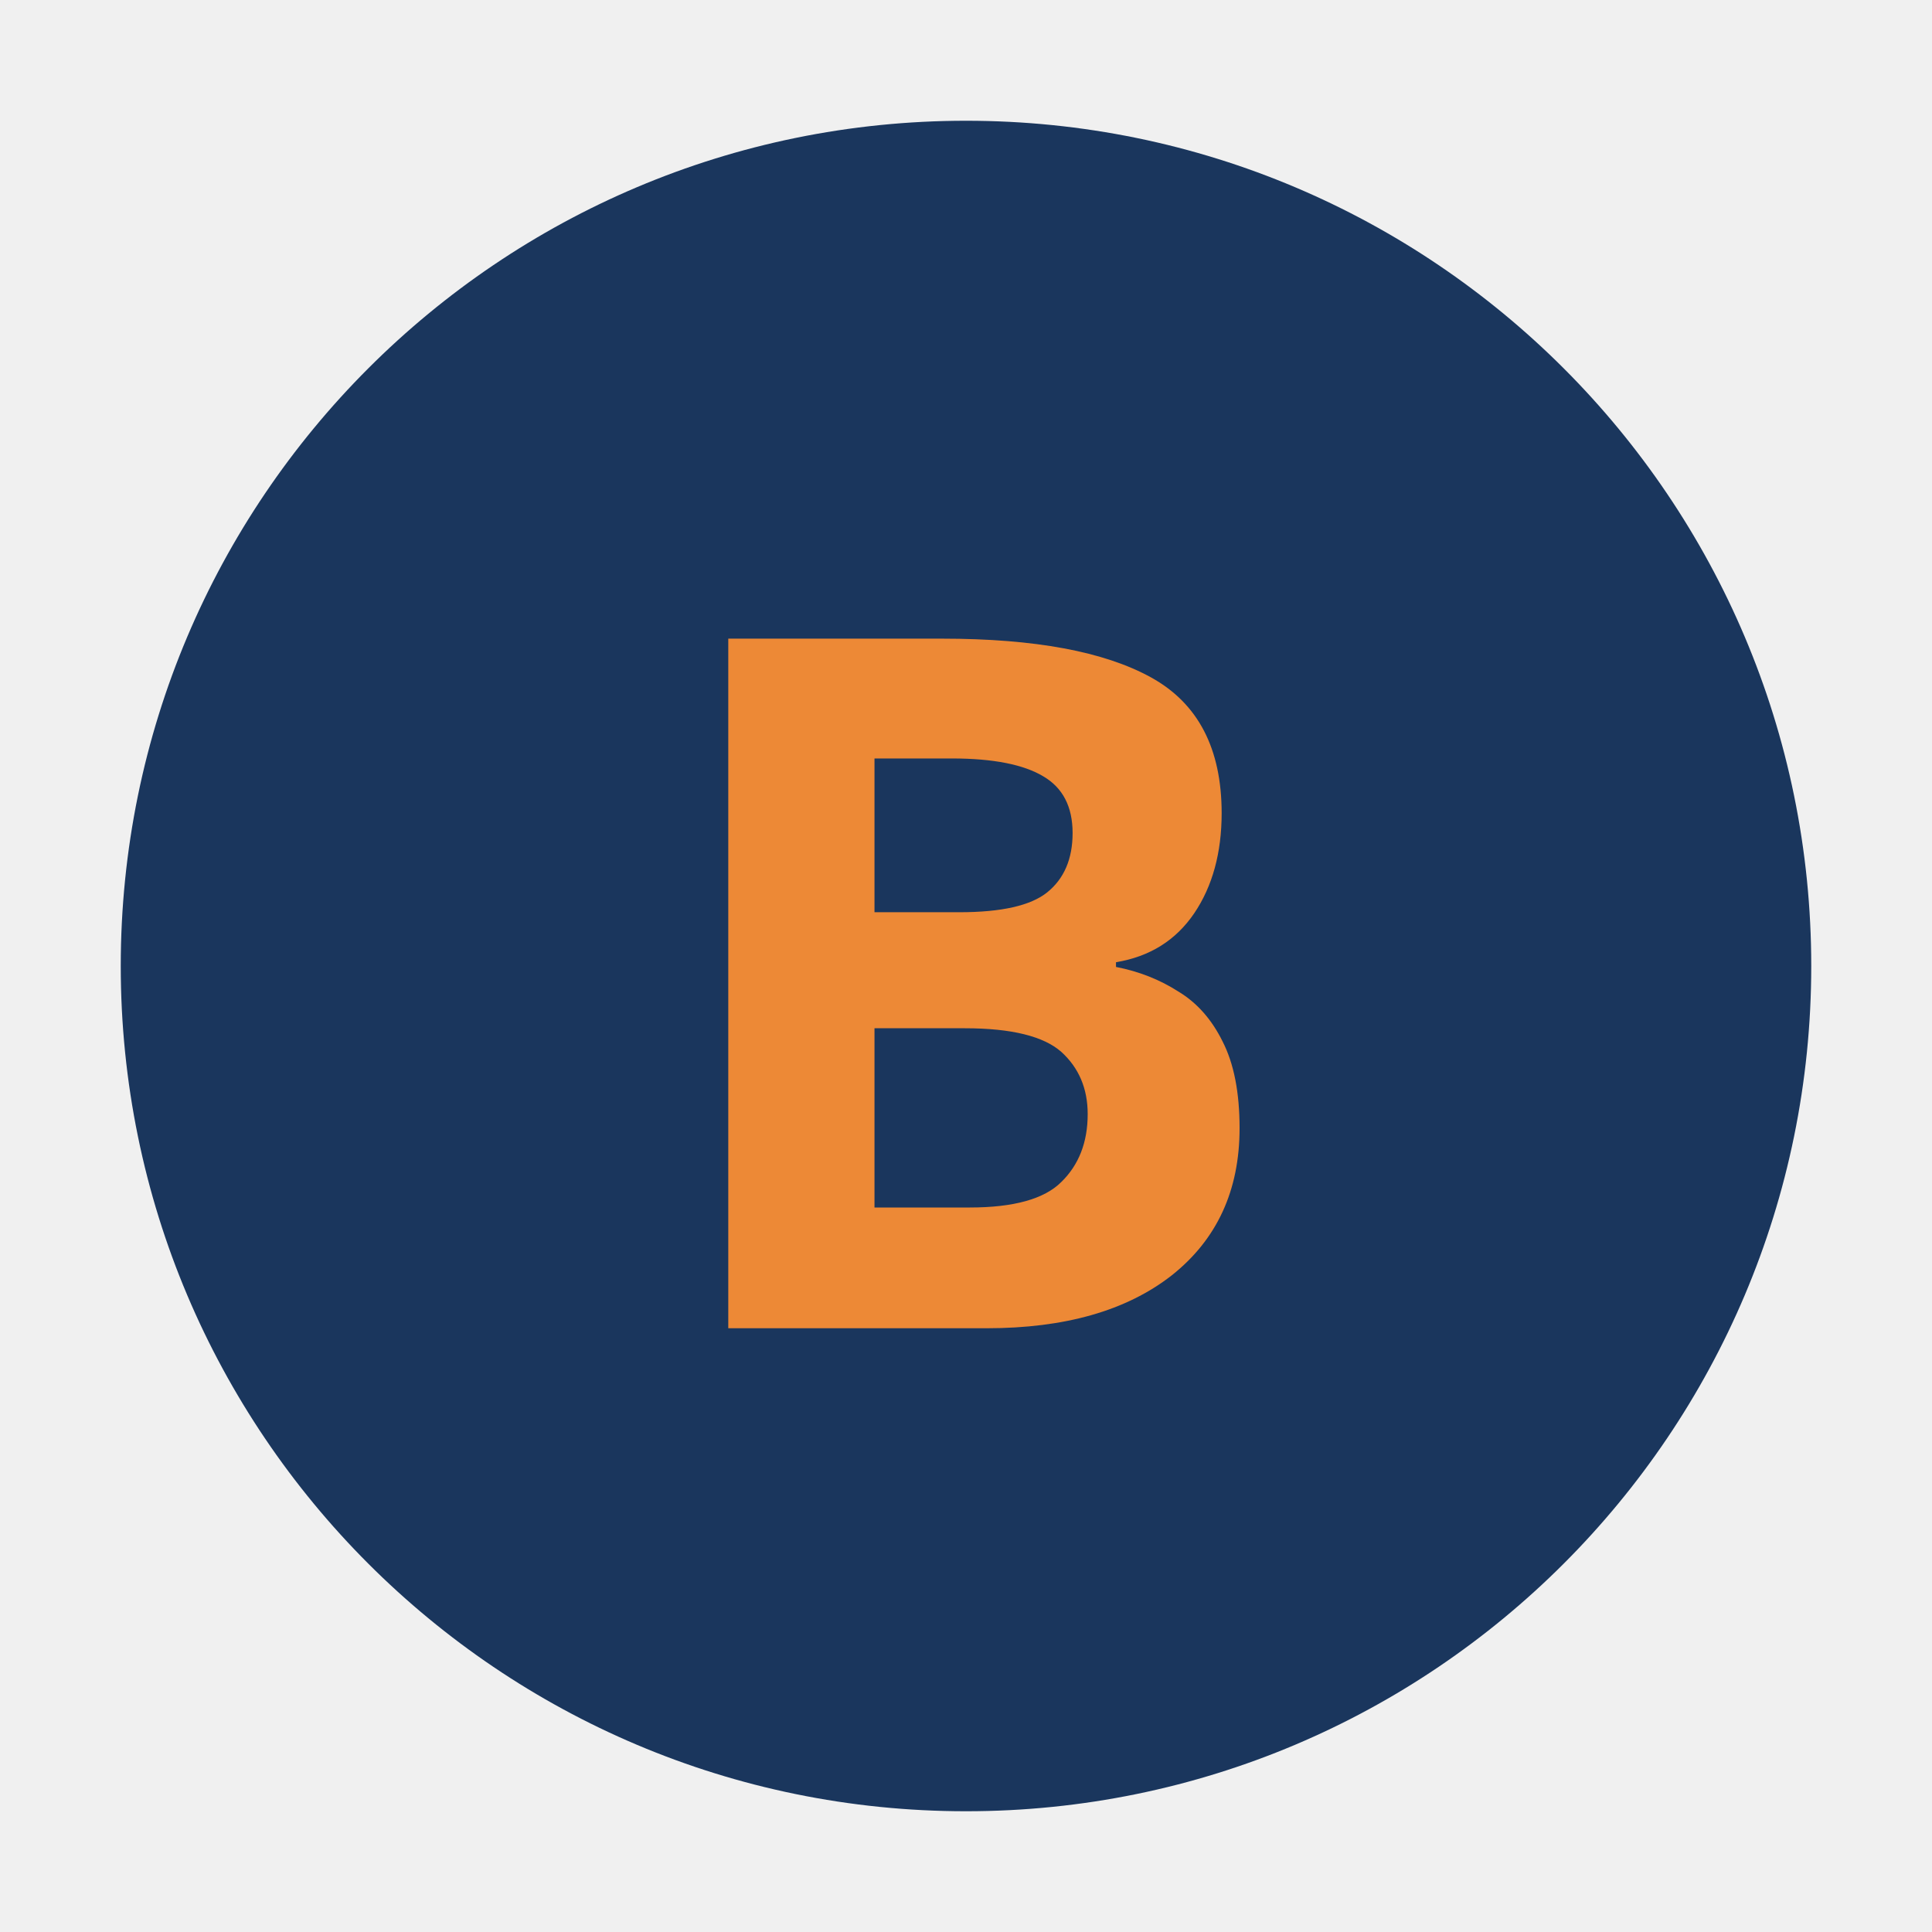
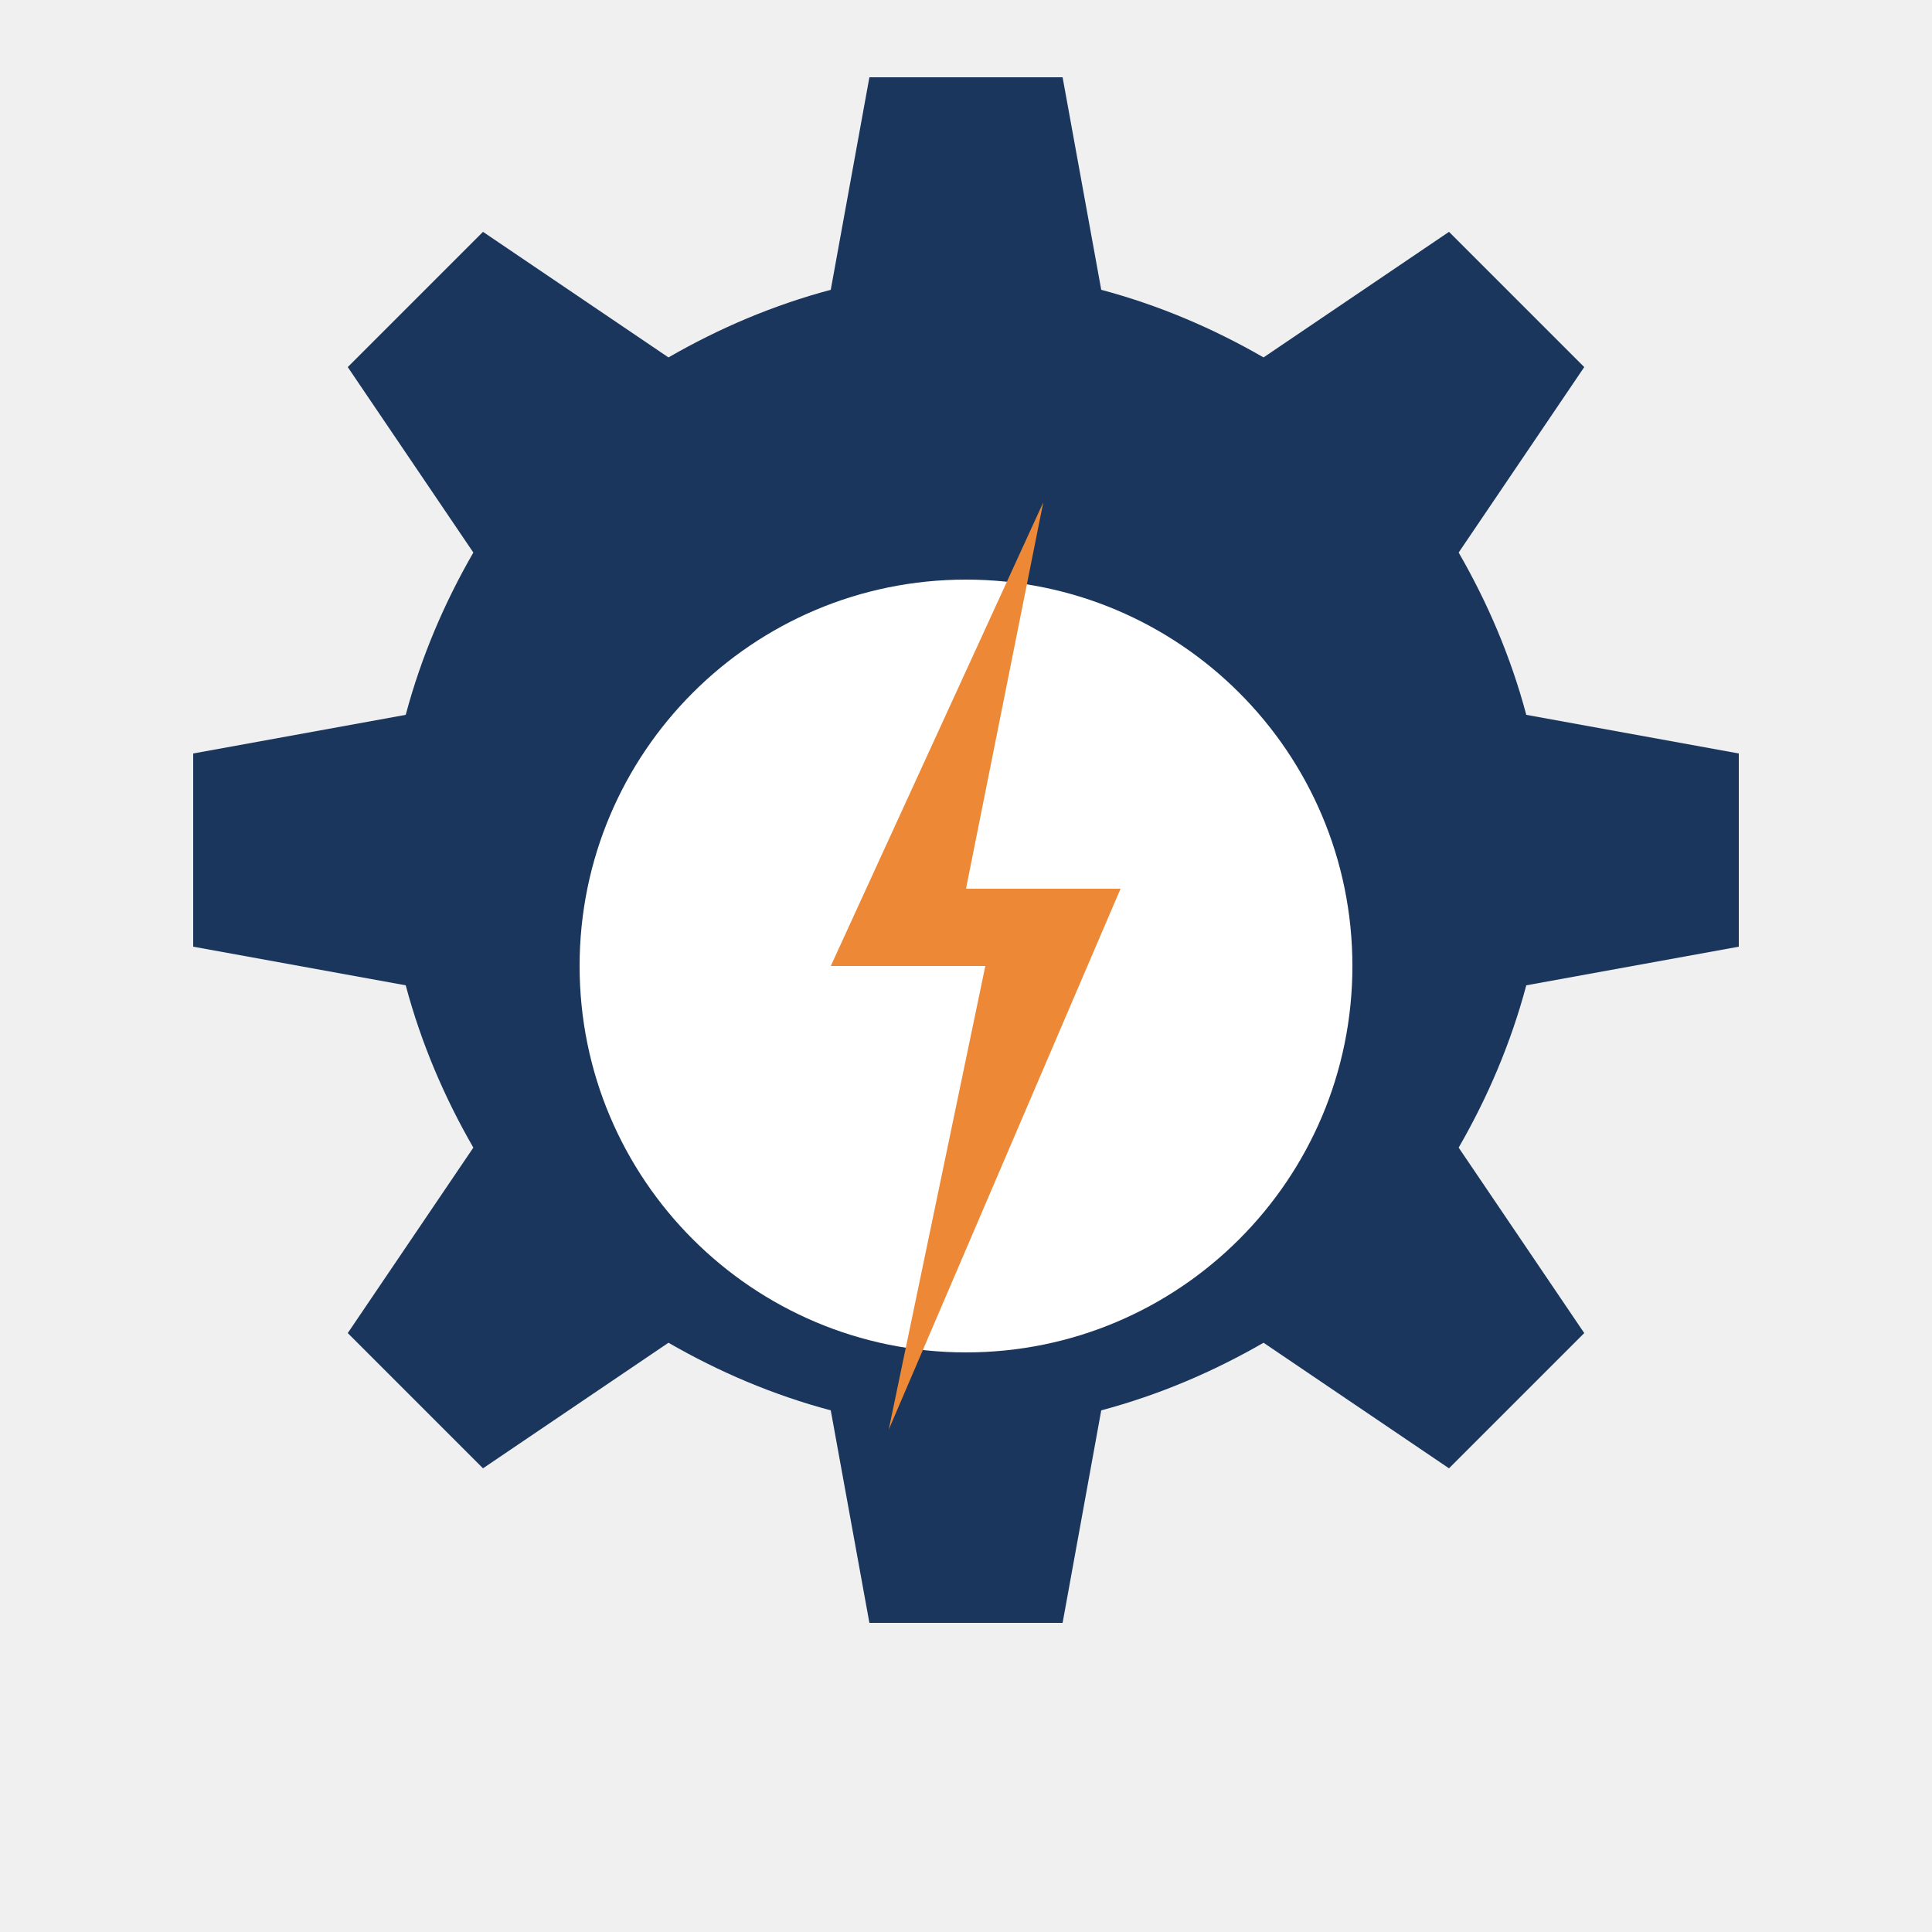
- <svg xmlns="http://www.w3.org/2000/svg" viewBox="0 0 32 32">
-   <circle cx="16" cy="16" r="14" fill="#1a365d" />
-   <text x="16" y="22" text-anchor="middle" font-family="system-ui, sans-serif" font-weight="700" font-size="16" fill="#ed8936">B</text>
+ <svg xmlns="http://www.w3.org/2000/svg" viewBox="0 0 100 100">
+   <path d="     M45,4 h10 l2,11 c3,.8 5.8,2 8.4,3.5 l9.6-6.5 7,7 -6.5,9.6     c1.5,2.6 2.7,5.4 3.5,8.4 l11,2 v10 l-11,2     c-.8,3-2,5.8-3.5,8.4 l6.5,9.6 -7,7 -9.6-6.5     c-2.6,1.5-5.4,2.7-8.4,3.5 l-2,11 h-10 l-2-11     c-3-.8-5.8-2-8.4-3.5 l-9.6,6.5 -7-7 6.5-9.6     c-1.5-2.6-2.7-5.4-3.5-8.4 l-11-2 v-10 l11-2     c.8-3 2-5.8 3.5-8.4 l-6.5-9.6 7-7 9.6,6.5     c2.6-1.5 5.4-2.7 8.4-3.5 z" fill="#1a365d" />
+   <circle cx="50" cy="50" r="20" fill="white" />
+   <polygon points="54,26 43,50 51,50 46,74 58,46 50,46" fill="#ed8936" />
</svg>
